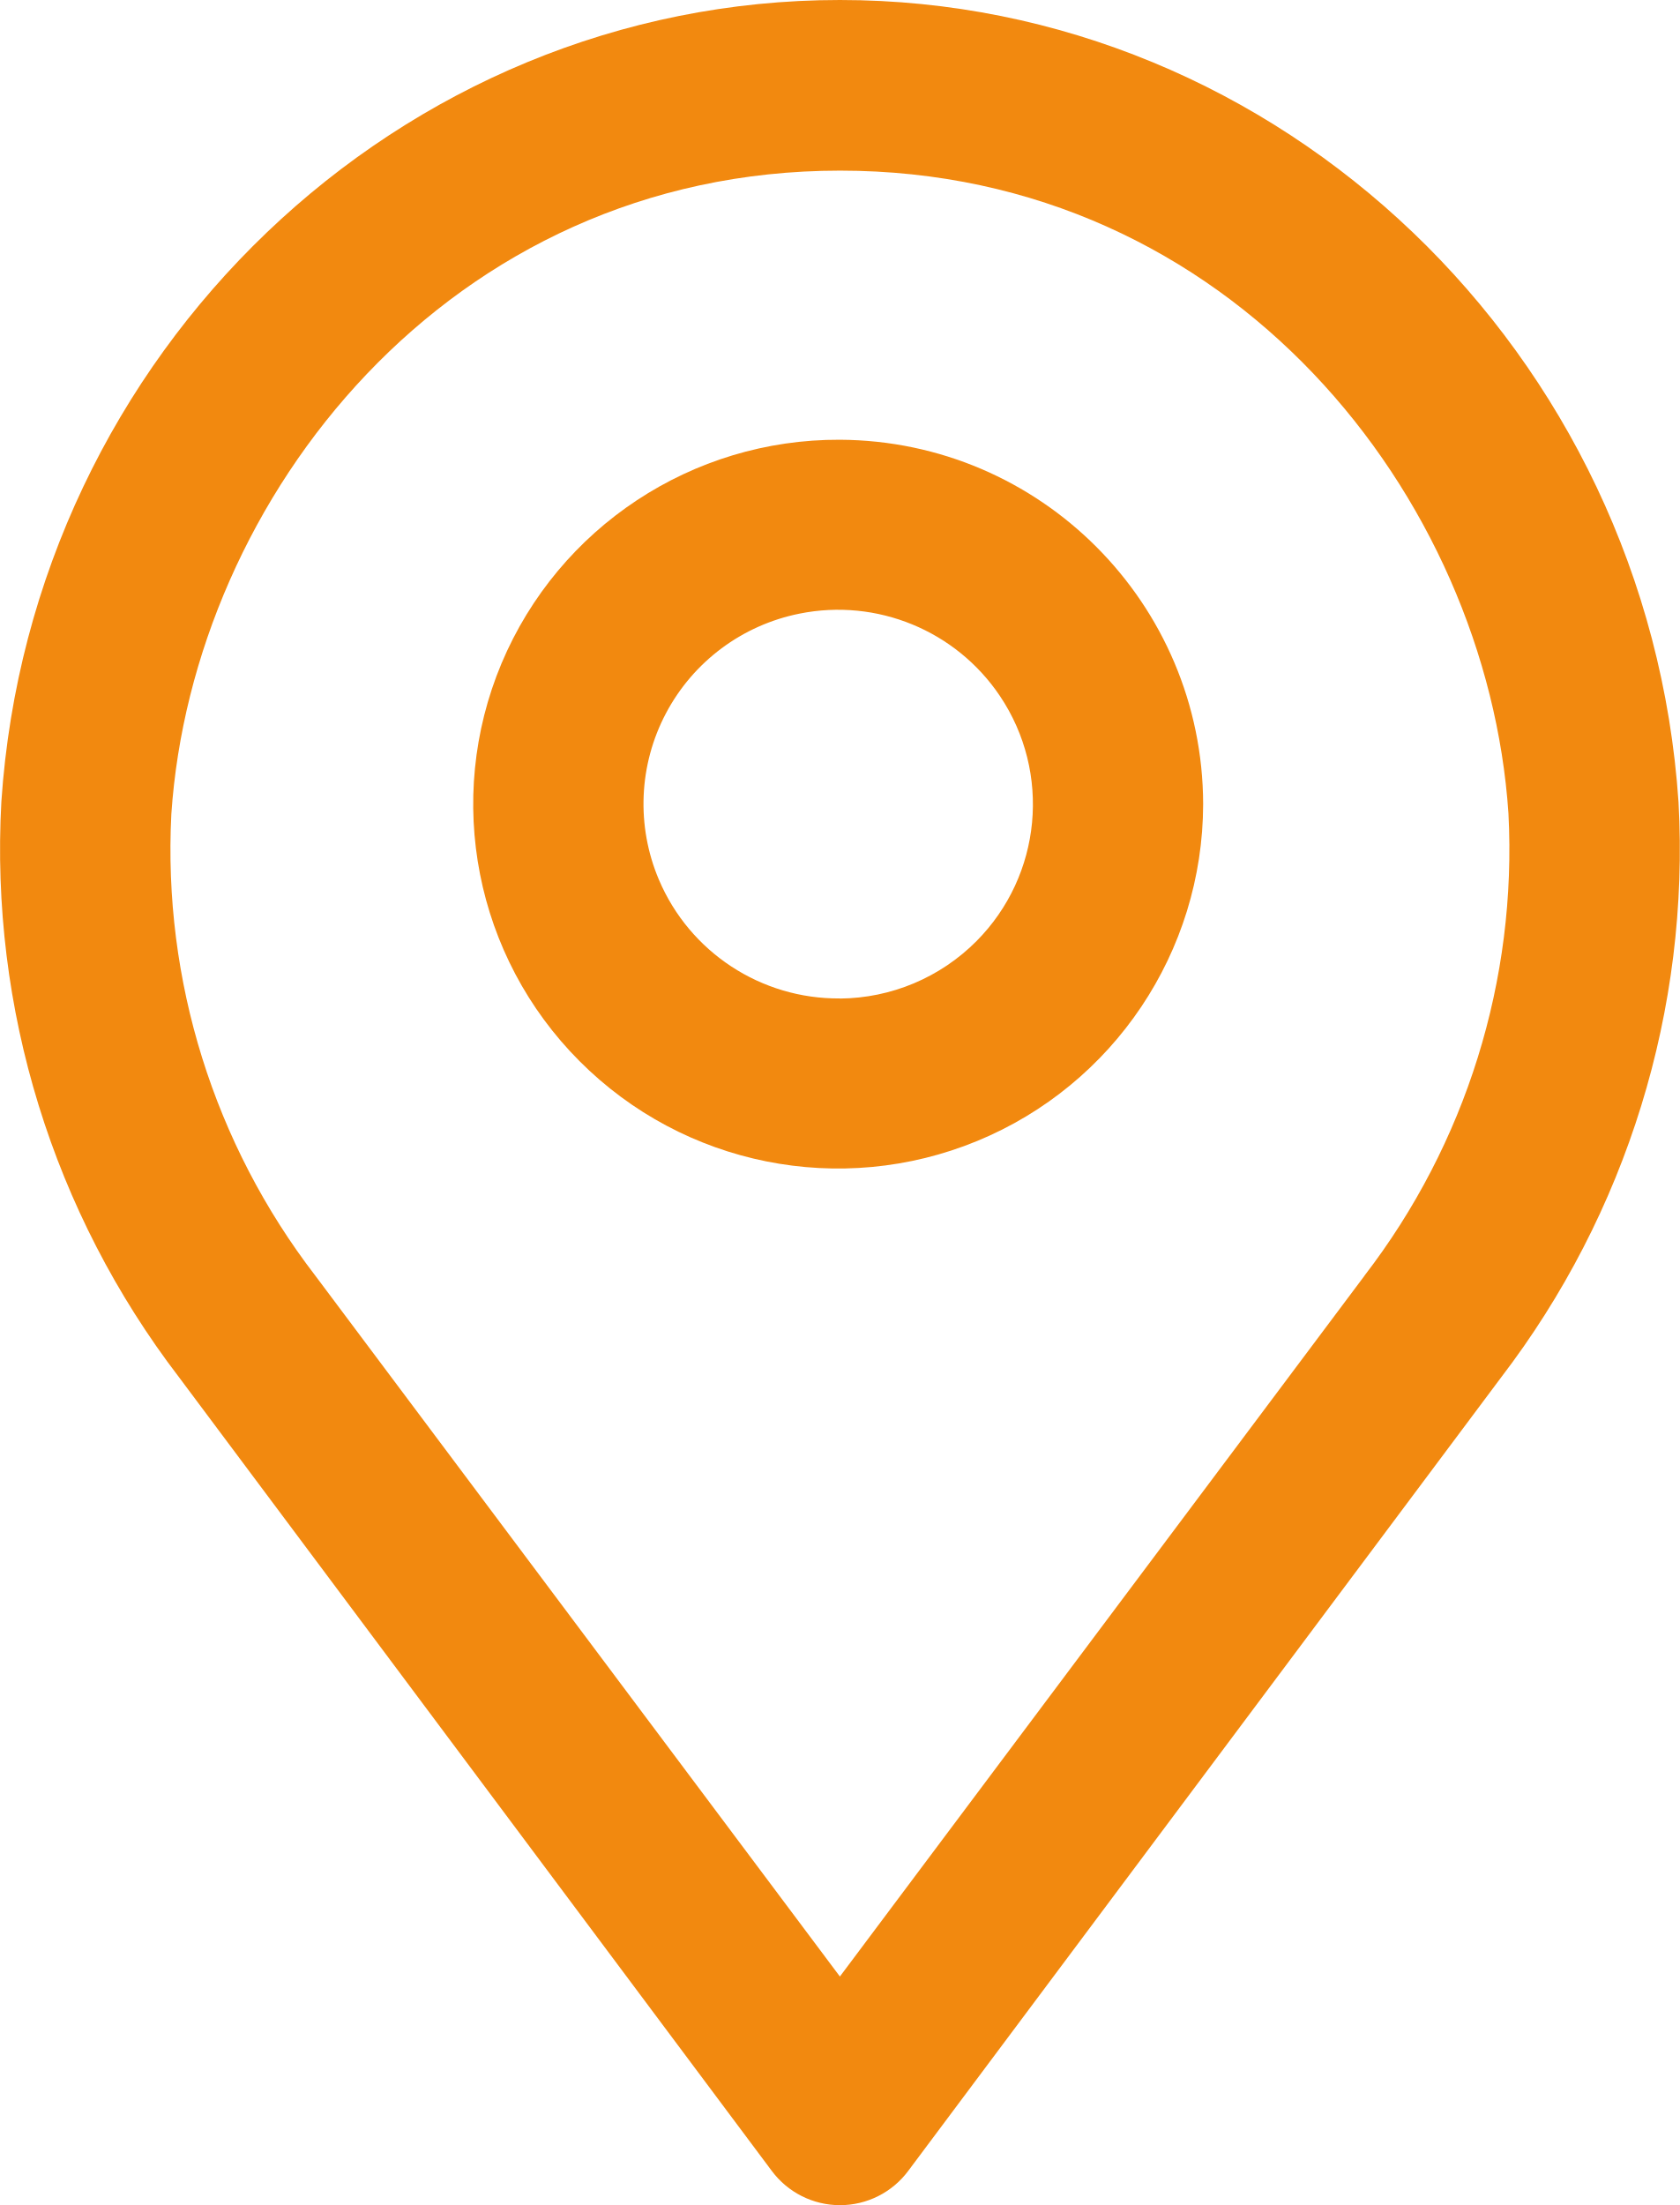
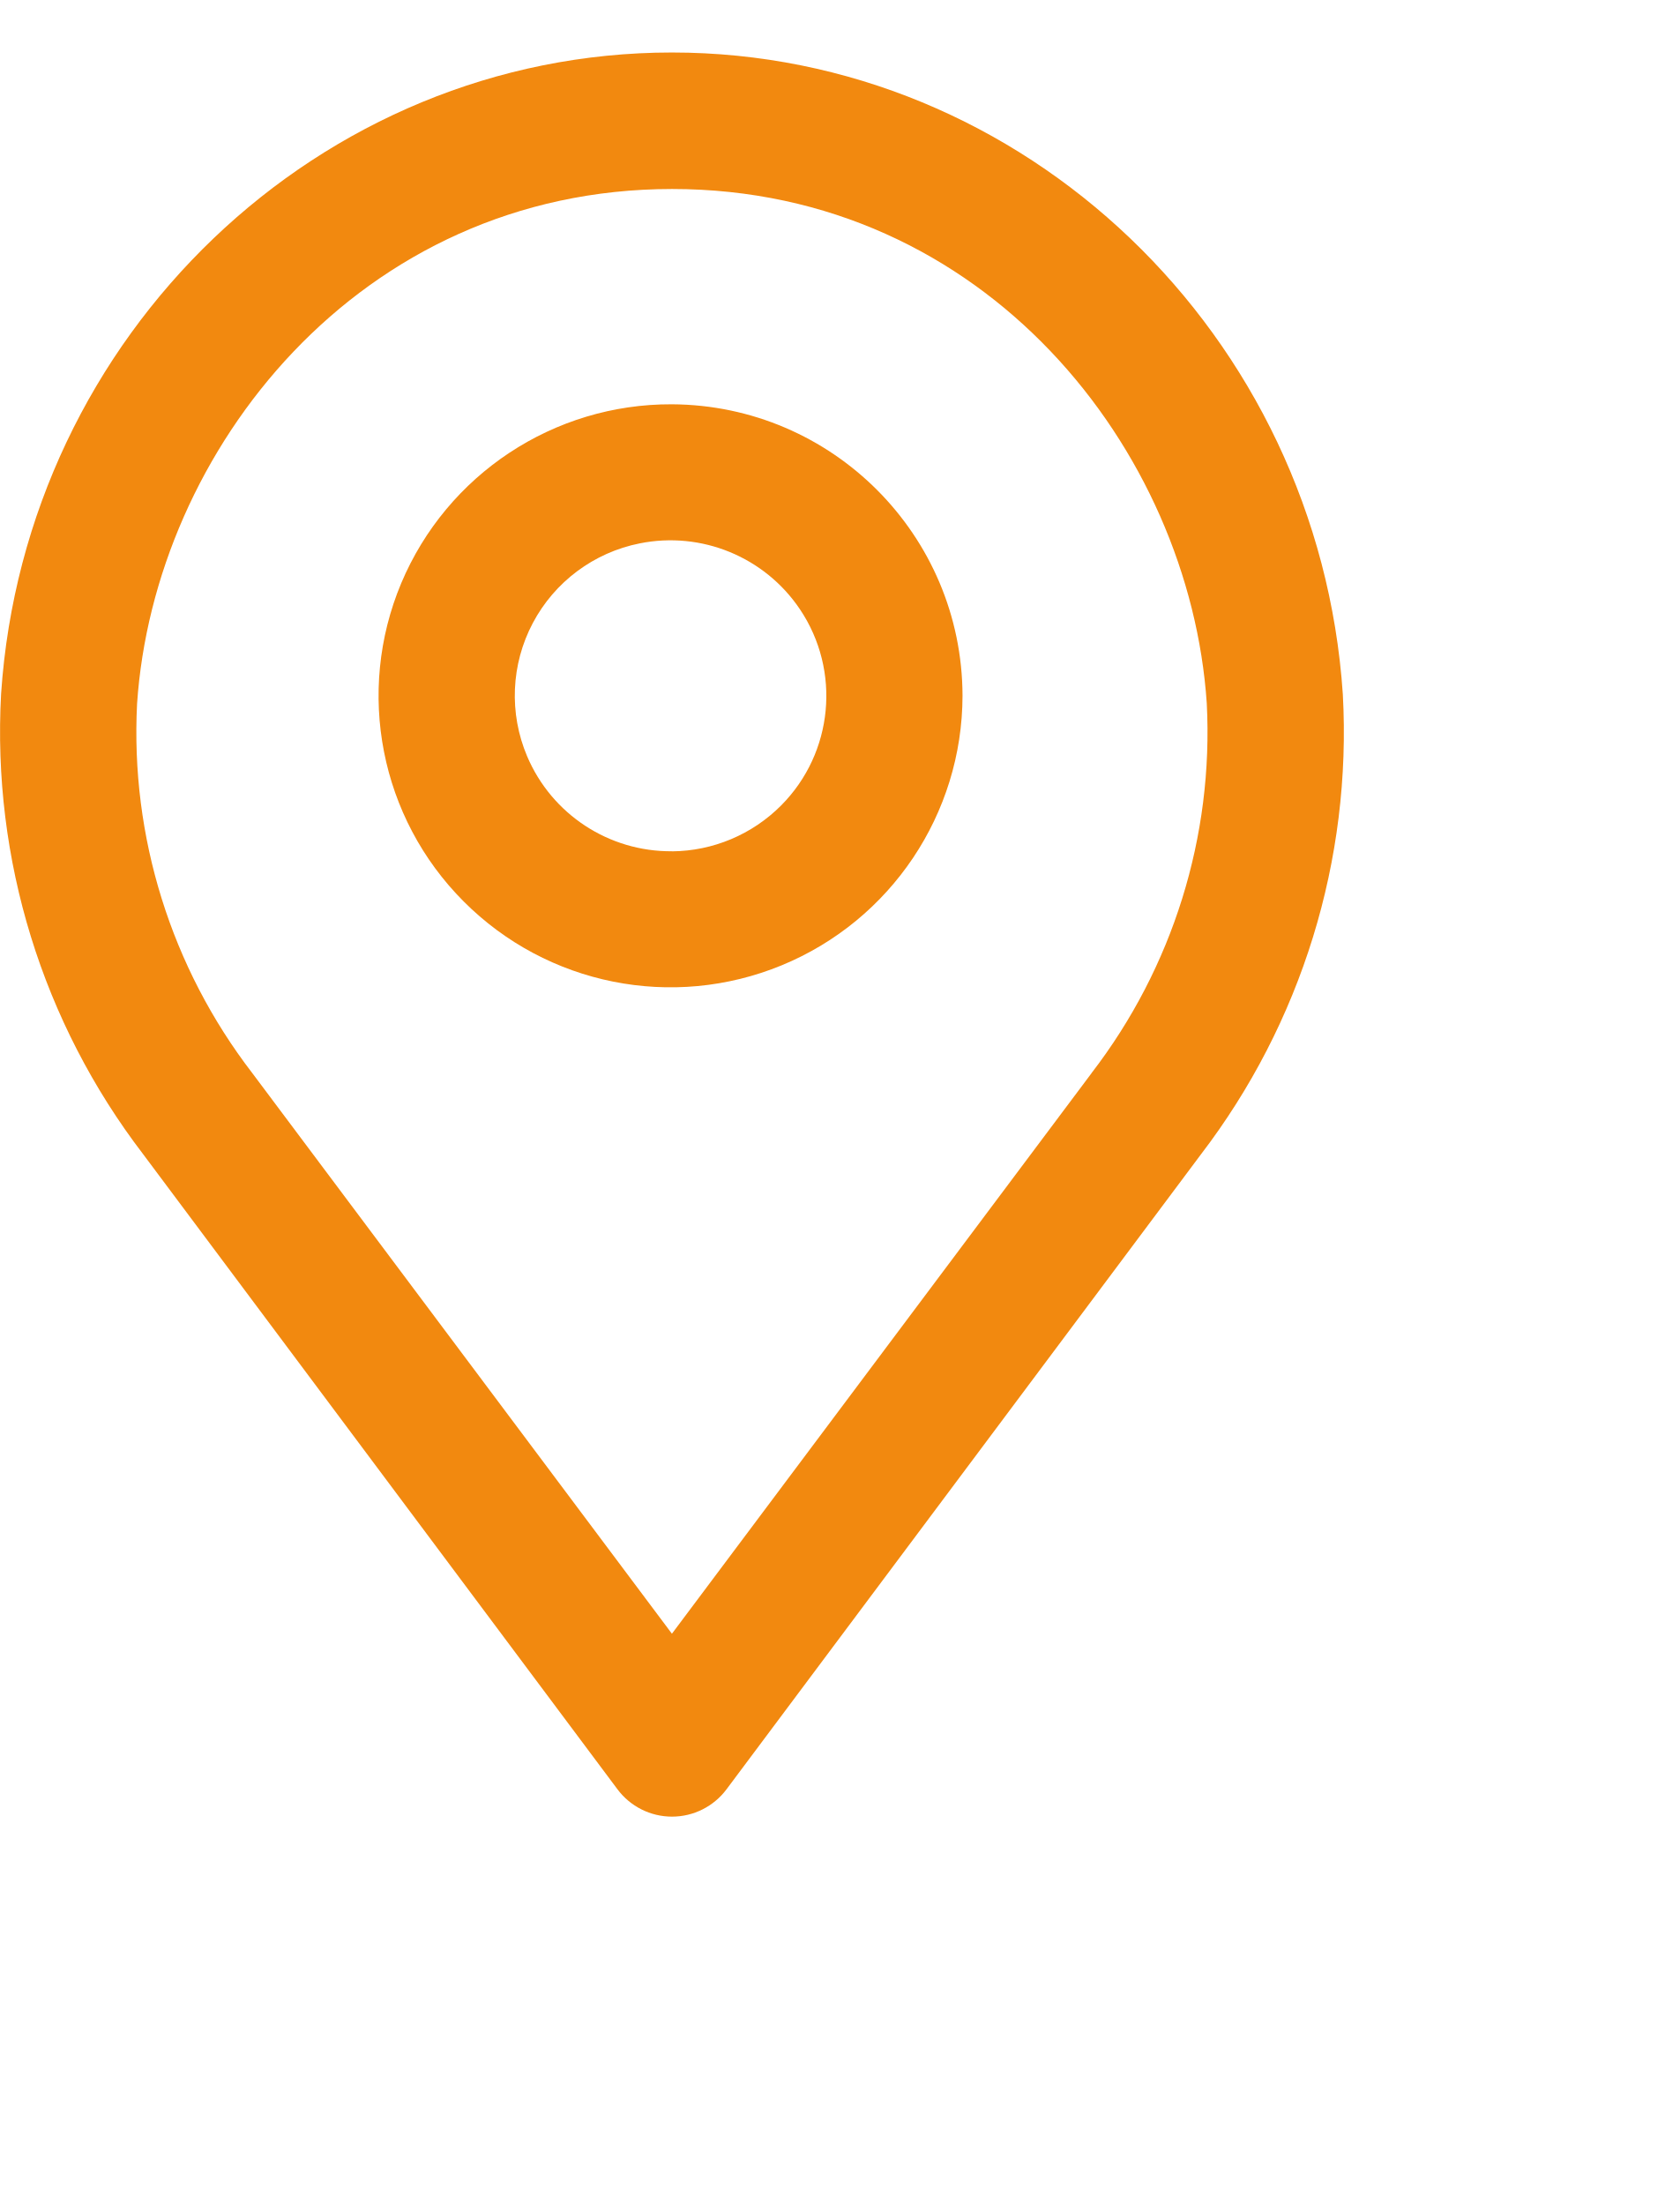
- <svg xmlns="http://www.w3.org/2000/svg" width="16" height="21" fill="none">
+ <svg xmlns="http://www.w3.org/2000/svg" viewBox="0 0 20 25" width="16" height="21" fill="none">
  <path d="M8 4.188a3.48 3.48 0 00-3.223 2.13 3.465 3.465 0 00.743 3.788 3.477 3.477 0 005.94-2.448A3.478 3.478 0 008 4.188zm0 5.321a1.856 1.856 0 01-1.724-1.131 1.848 1.848 0 011.34-2.534 1.857 1.857 0 011.908.784 1.849 1.849 0 01-.223 2.335A1.855 1.855 0 018 9.51z" fill="#F2890F" />
  <path d="M8 0C3.808 0 .3 3.357.013 7.635a8.267 8.267 0 001.691 5.48l5.647 7.56a.81.81 0 001.3 0l5.645-7.554a8.27 8.27 0 001.692-5.481C15.7 3.357 12.192 0 8 0zm4.996 12.151L8 18.824 3.004 12.15a6.652 6.652 0 01-1.372-4.396c.202-3.007 2.64-6.129 6.37-6.129 3.731 0 6.164 3.11 6.366 6.122a6.652 6.652 0 01-1.372 4.403z" fill="#F2890F" />
</svg>
